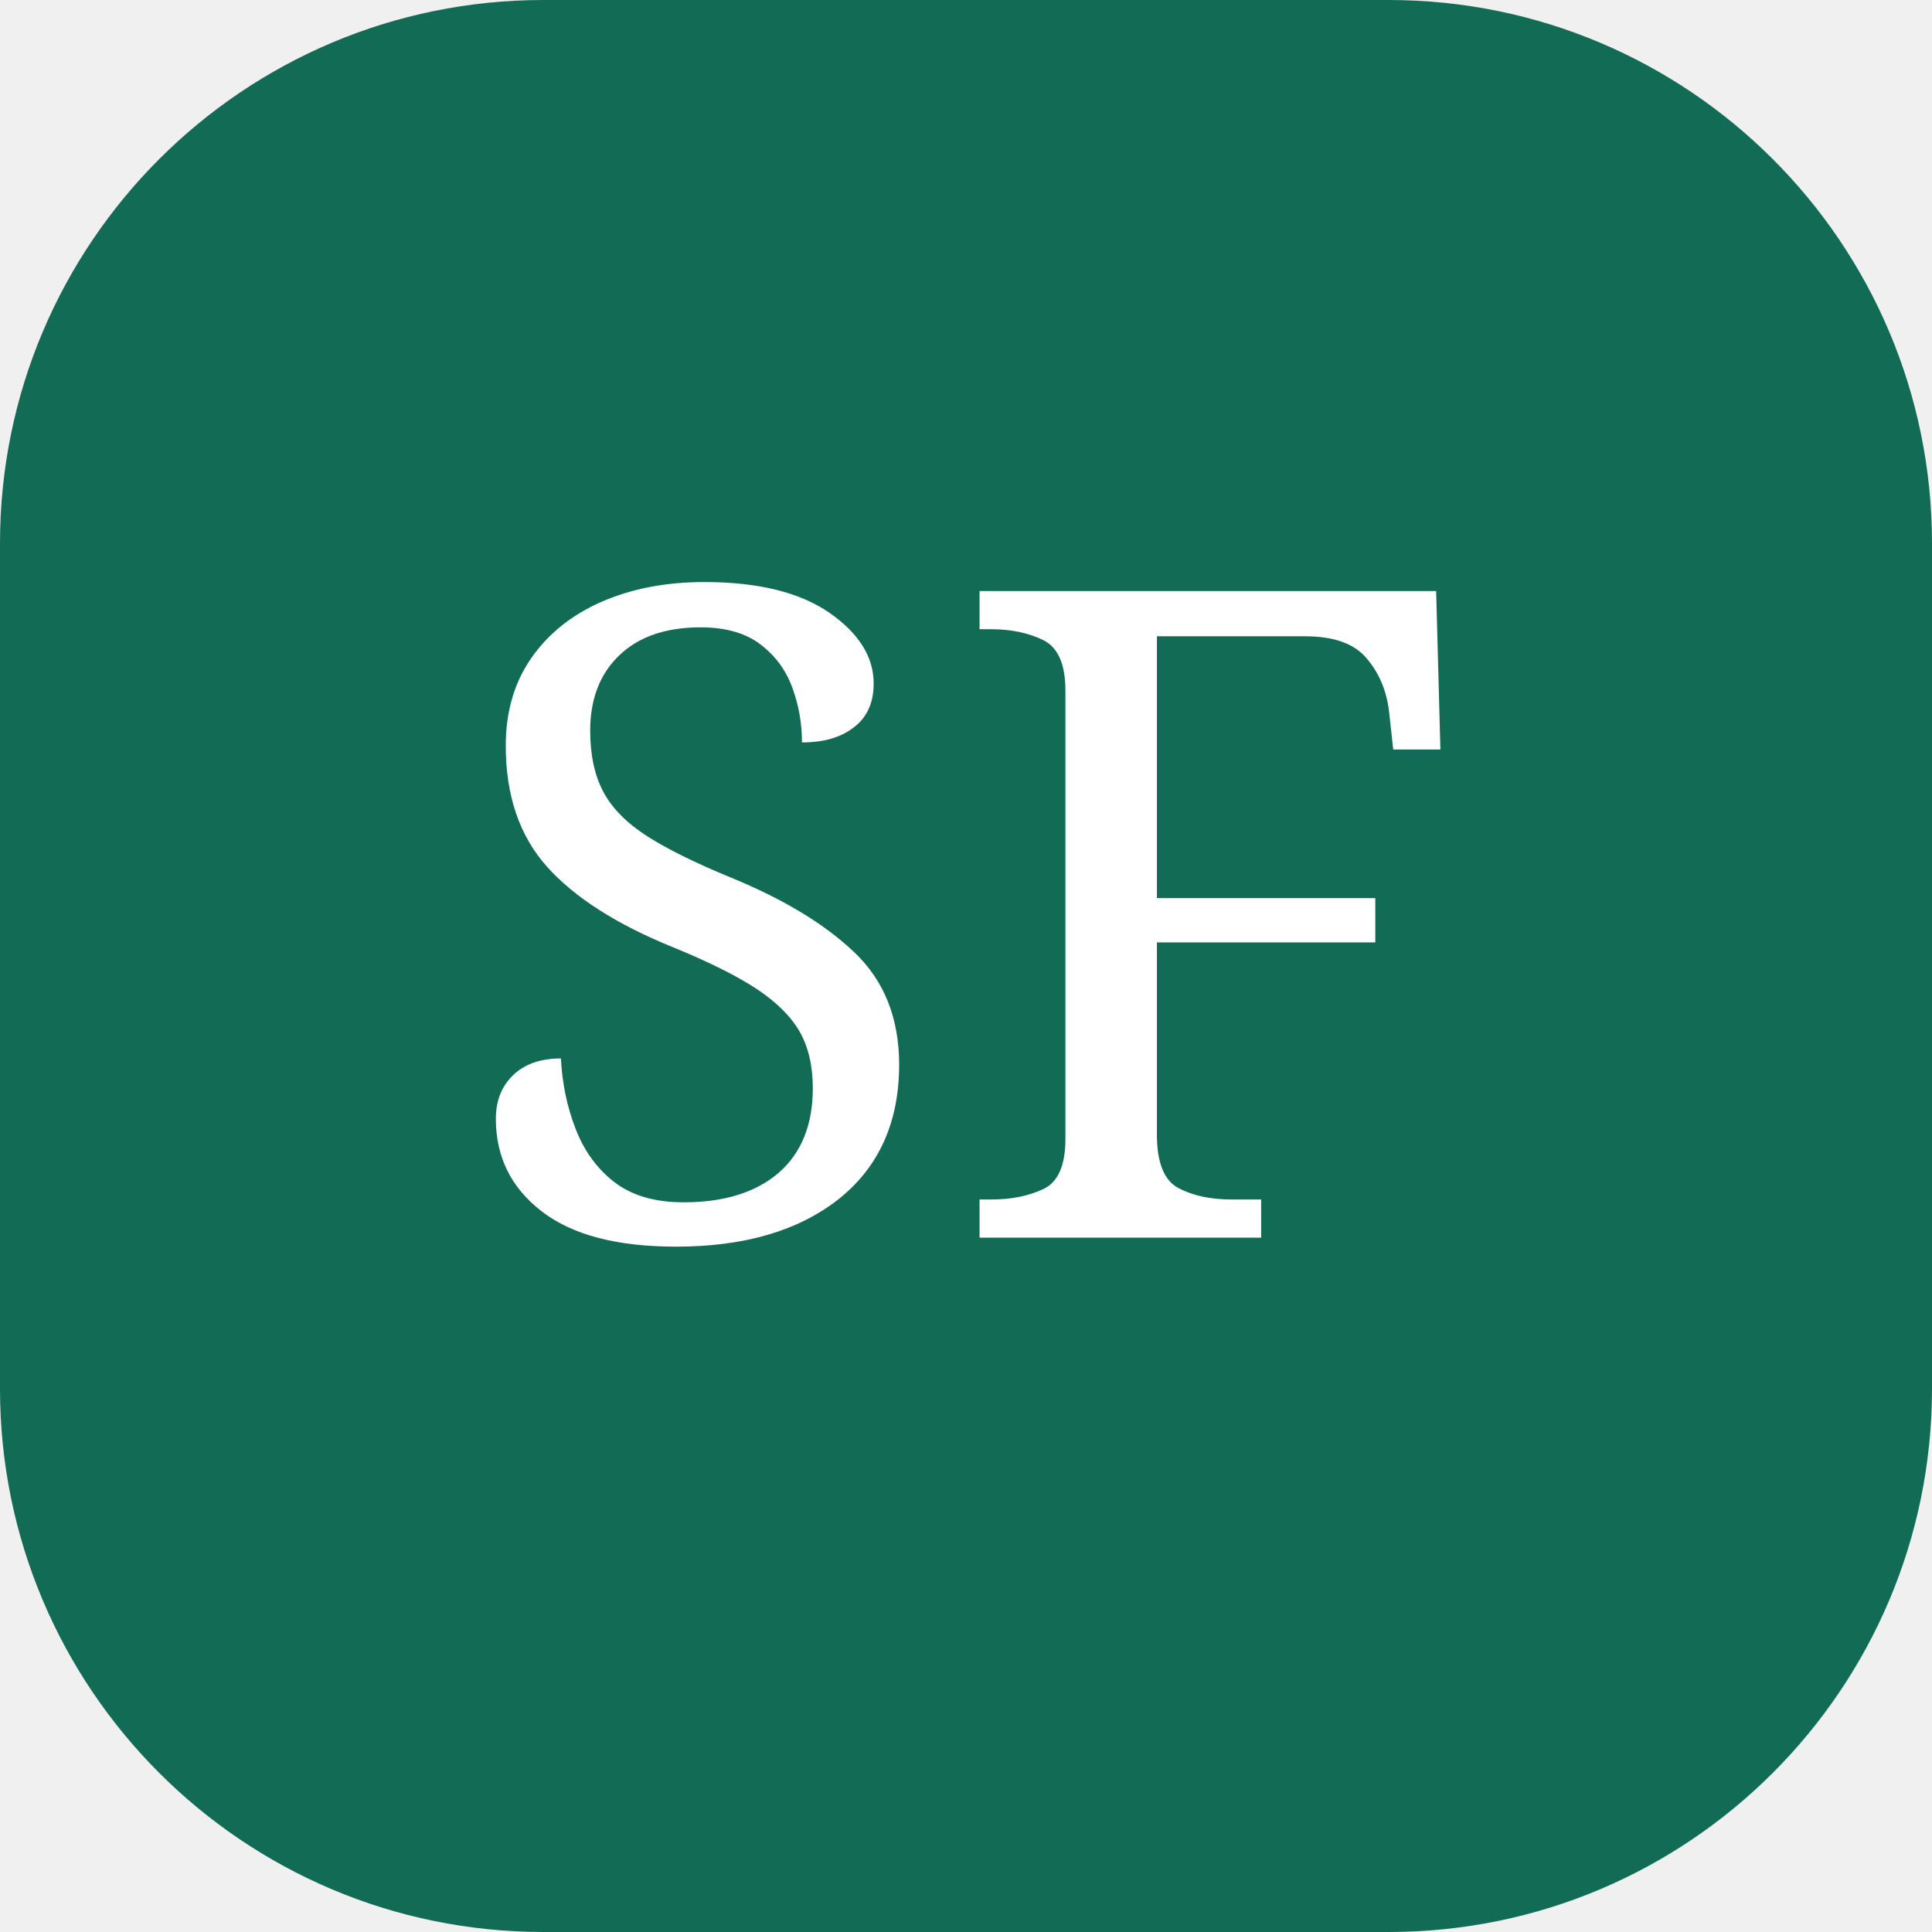
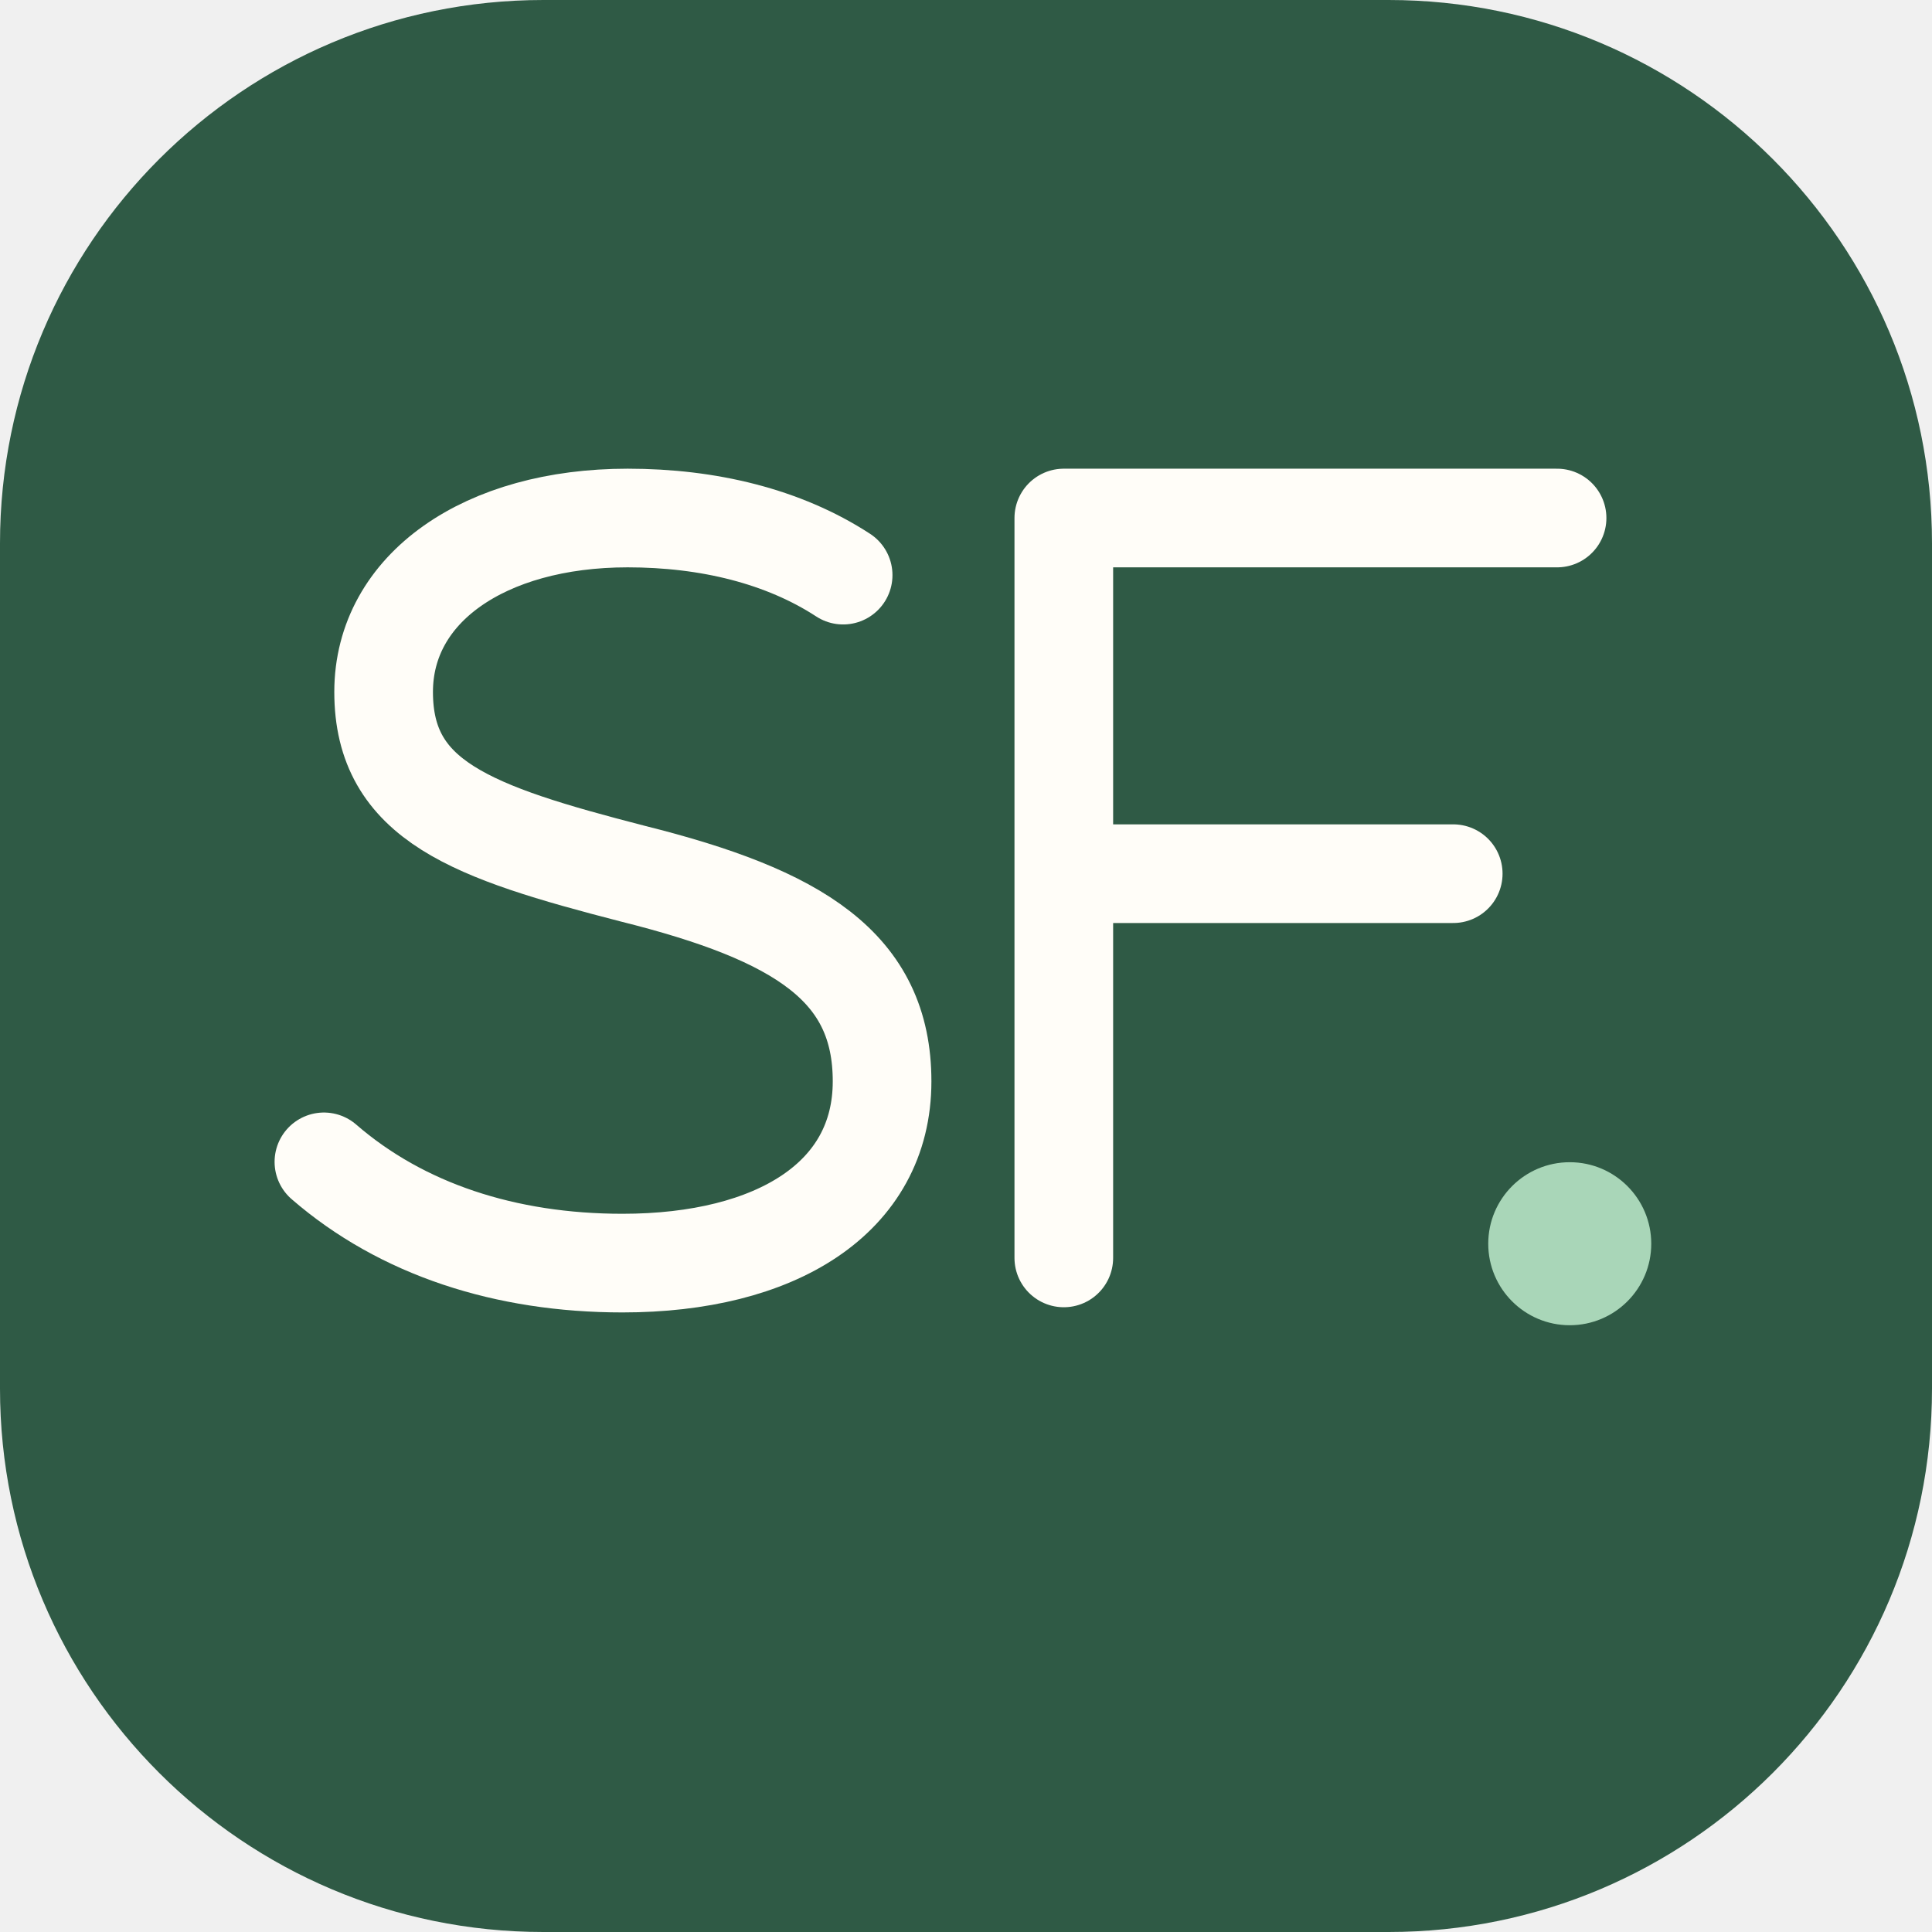
<svg xmlns="http://www.w3.org/2000/svg" viewBox="0 0 64 64">
-   <rect width="64" height="64" rx="18" fill="#126c55" />
-   <text x="32" y="41" fill="#ffffff" font-family="Georgia,serif" font-size="30" text-anchor="middle">SF</text>
+   <rect width="64" height="64" rx="18" fill="#2f5a45" />
+   <g transform="translate(6 12) scale(.86)" fill="none" stroke="#fffdf8" stroke-width="3.8" stroke-linecap="round" stroke-linejoin="round">
+     <path d="M25.5 8.2C23.2 6.7 20.3 6 17.2 6C11.7 6 7.8 8.7 7.8 12.7C7.8 16.9 11.2 18.1 17.4 19.7C23.8 21.3 27 23.3 27 27.7C27 32.2 22.9 34.7 17 34.7C12.5 34.7 8.5 33.4 5.5 30.8" />
+     <path d="M34 34.5V6H53M34 19.7H49" />
+   </g>
+   <circle cx="52" cy="41.2" r="2.7" fill="#a9d6b8" />
</svg>
